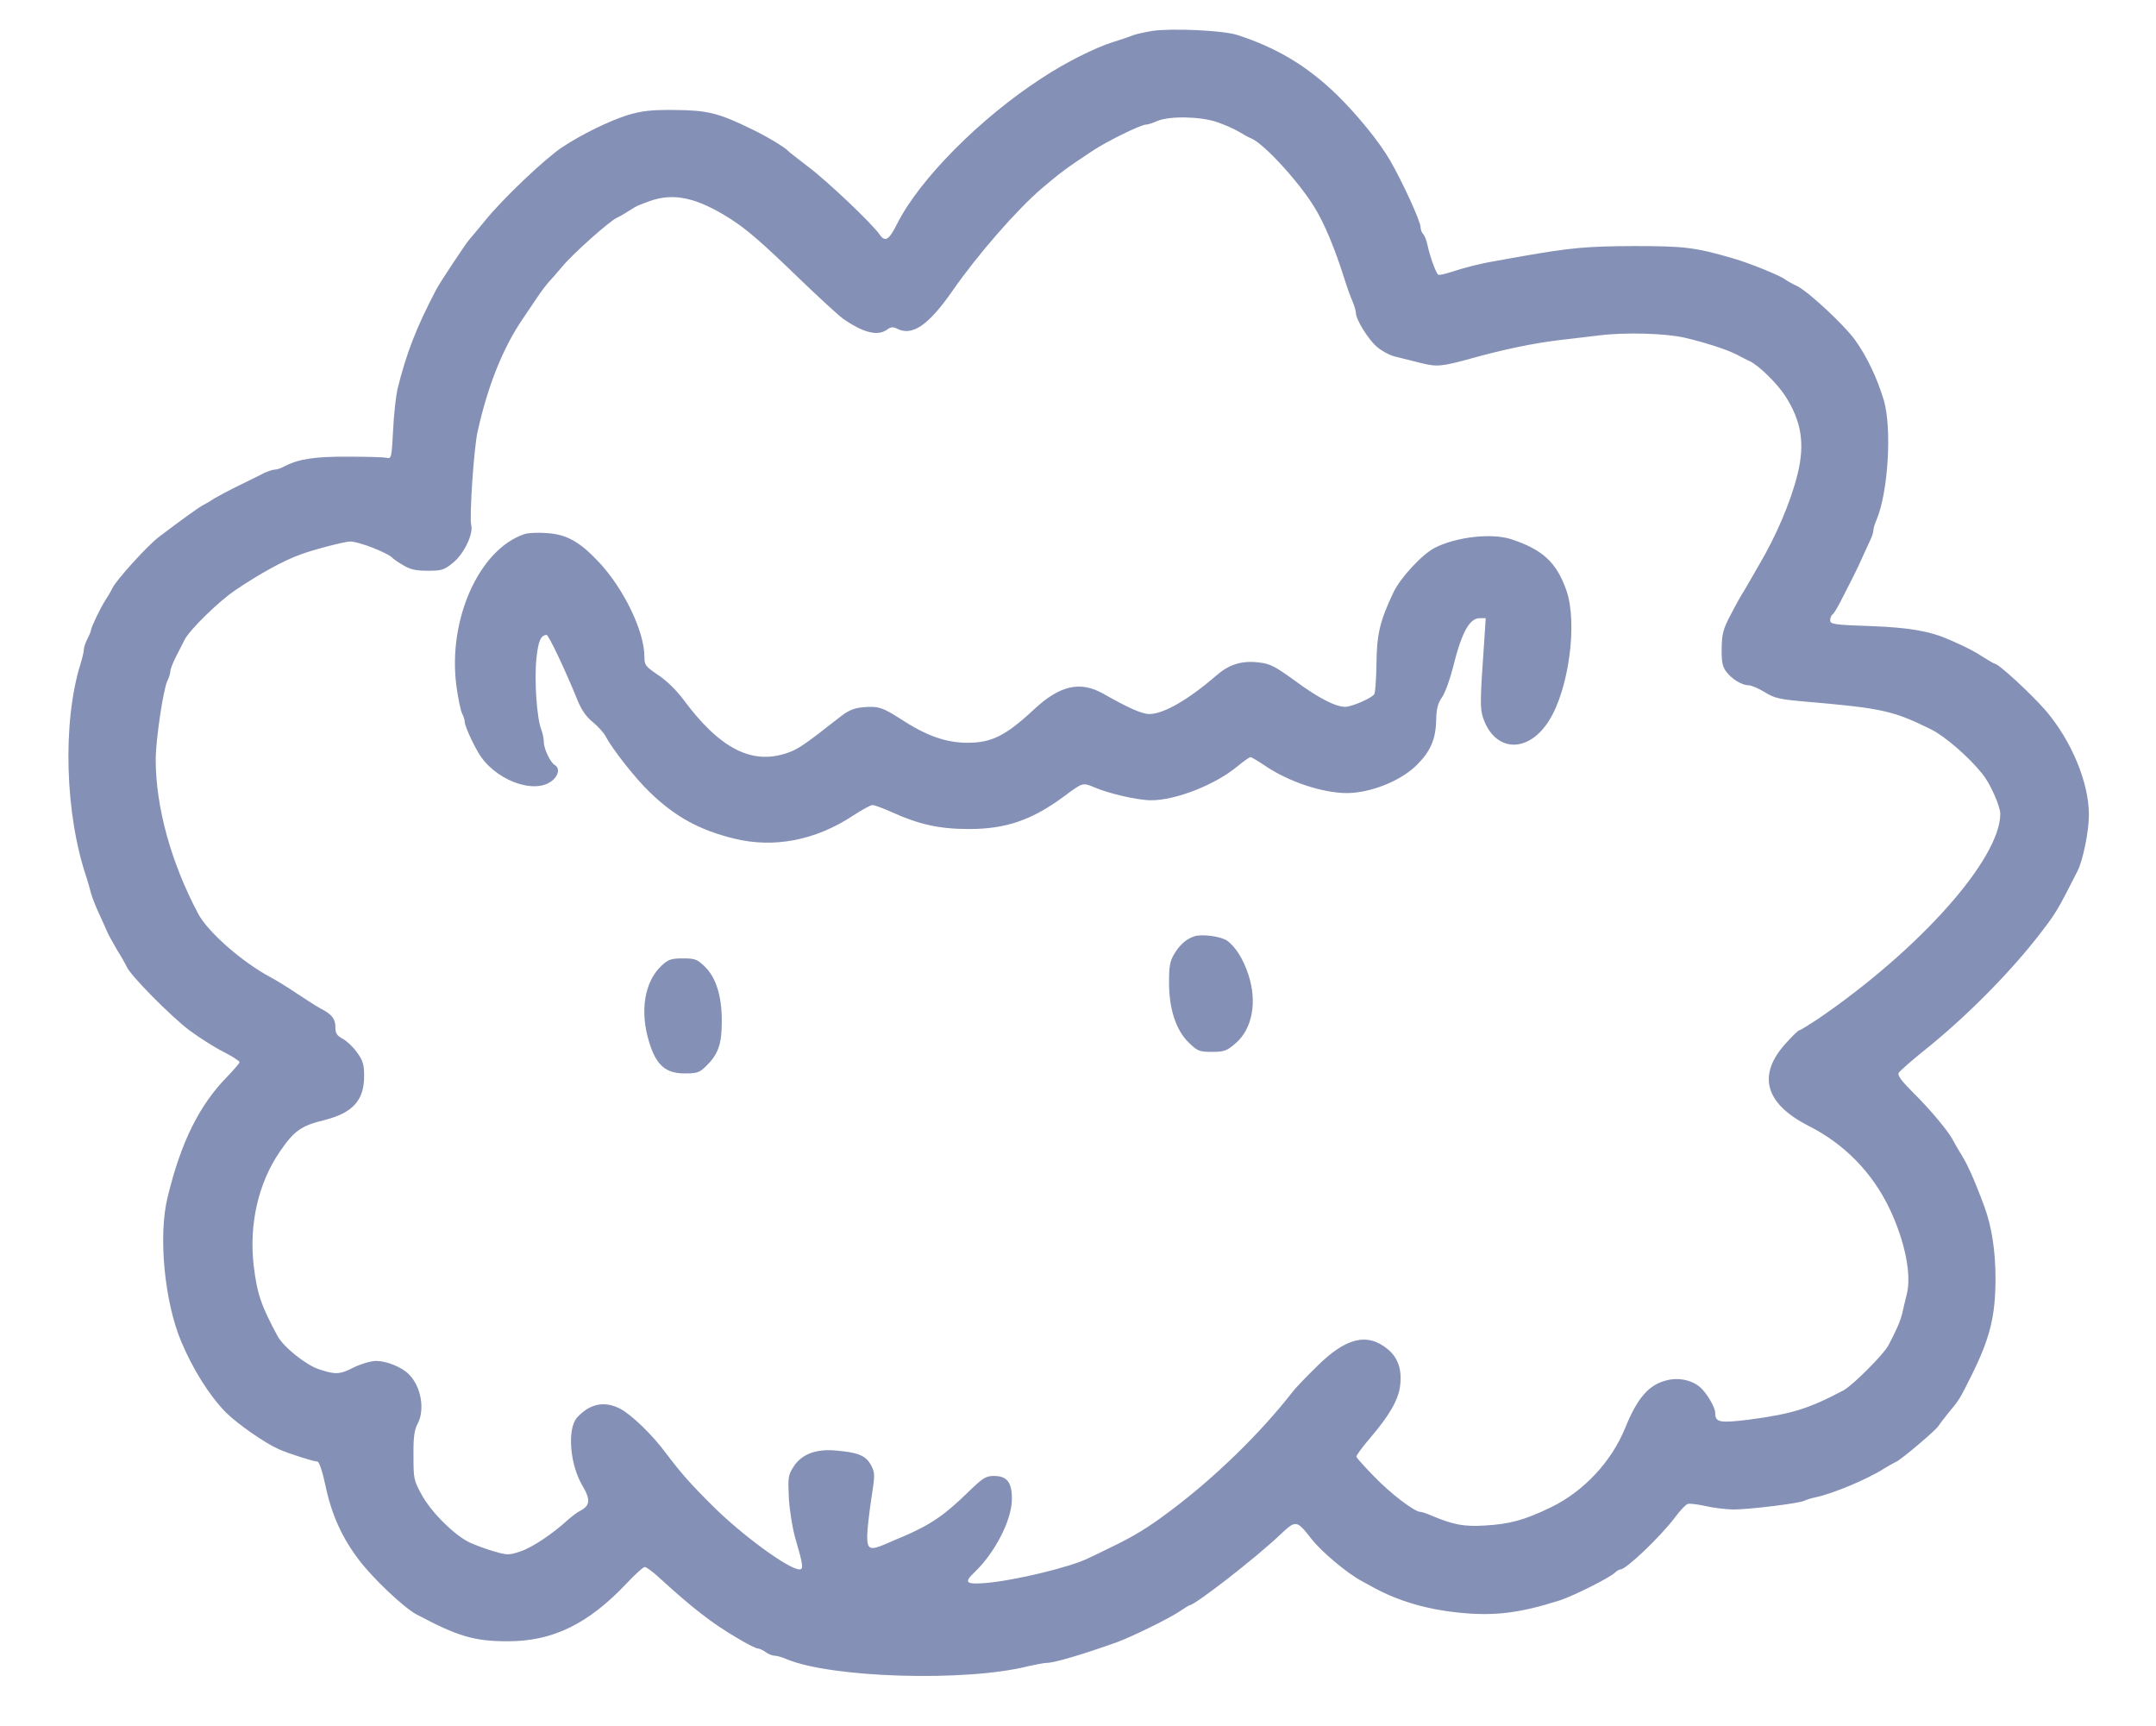
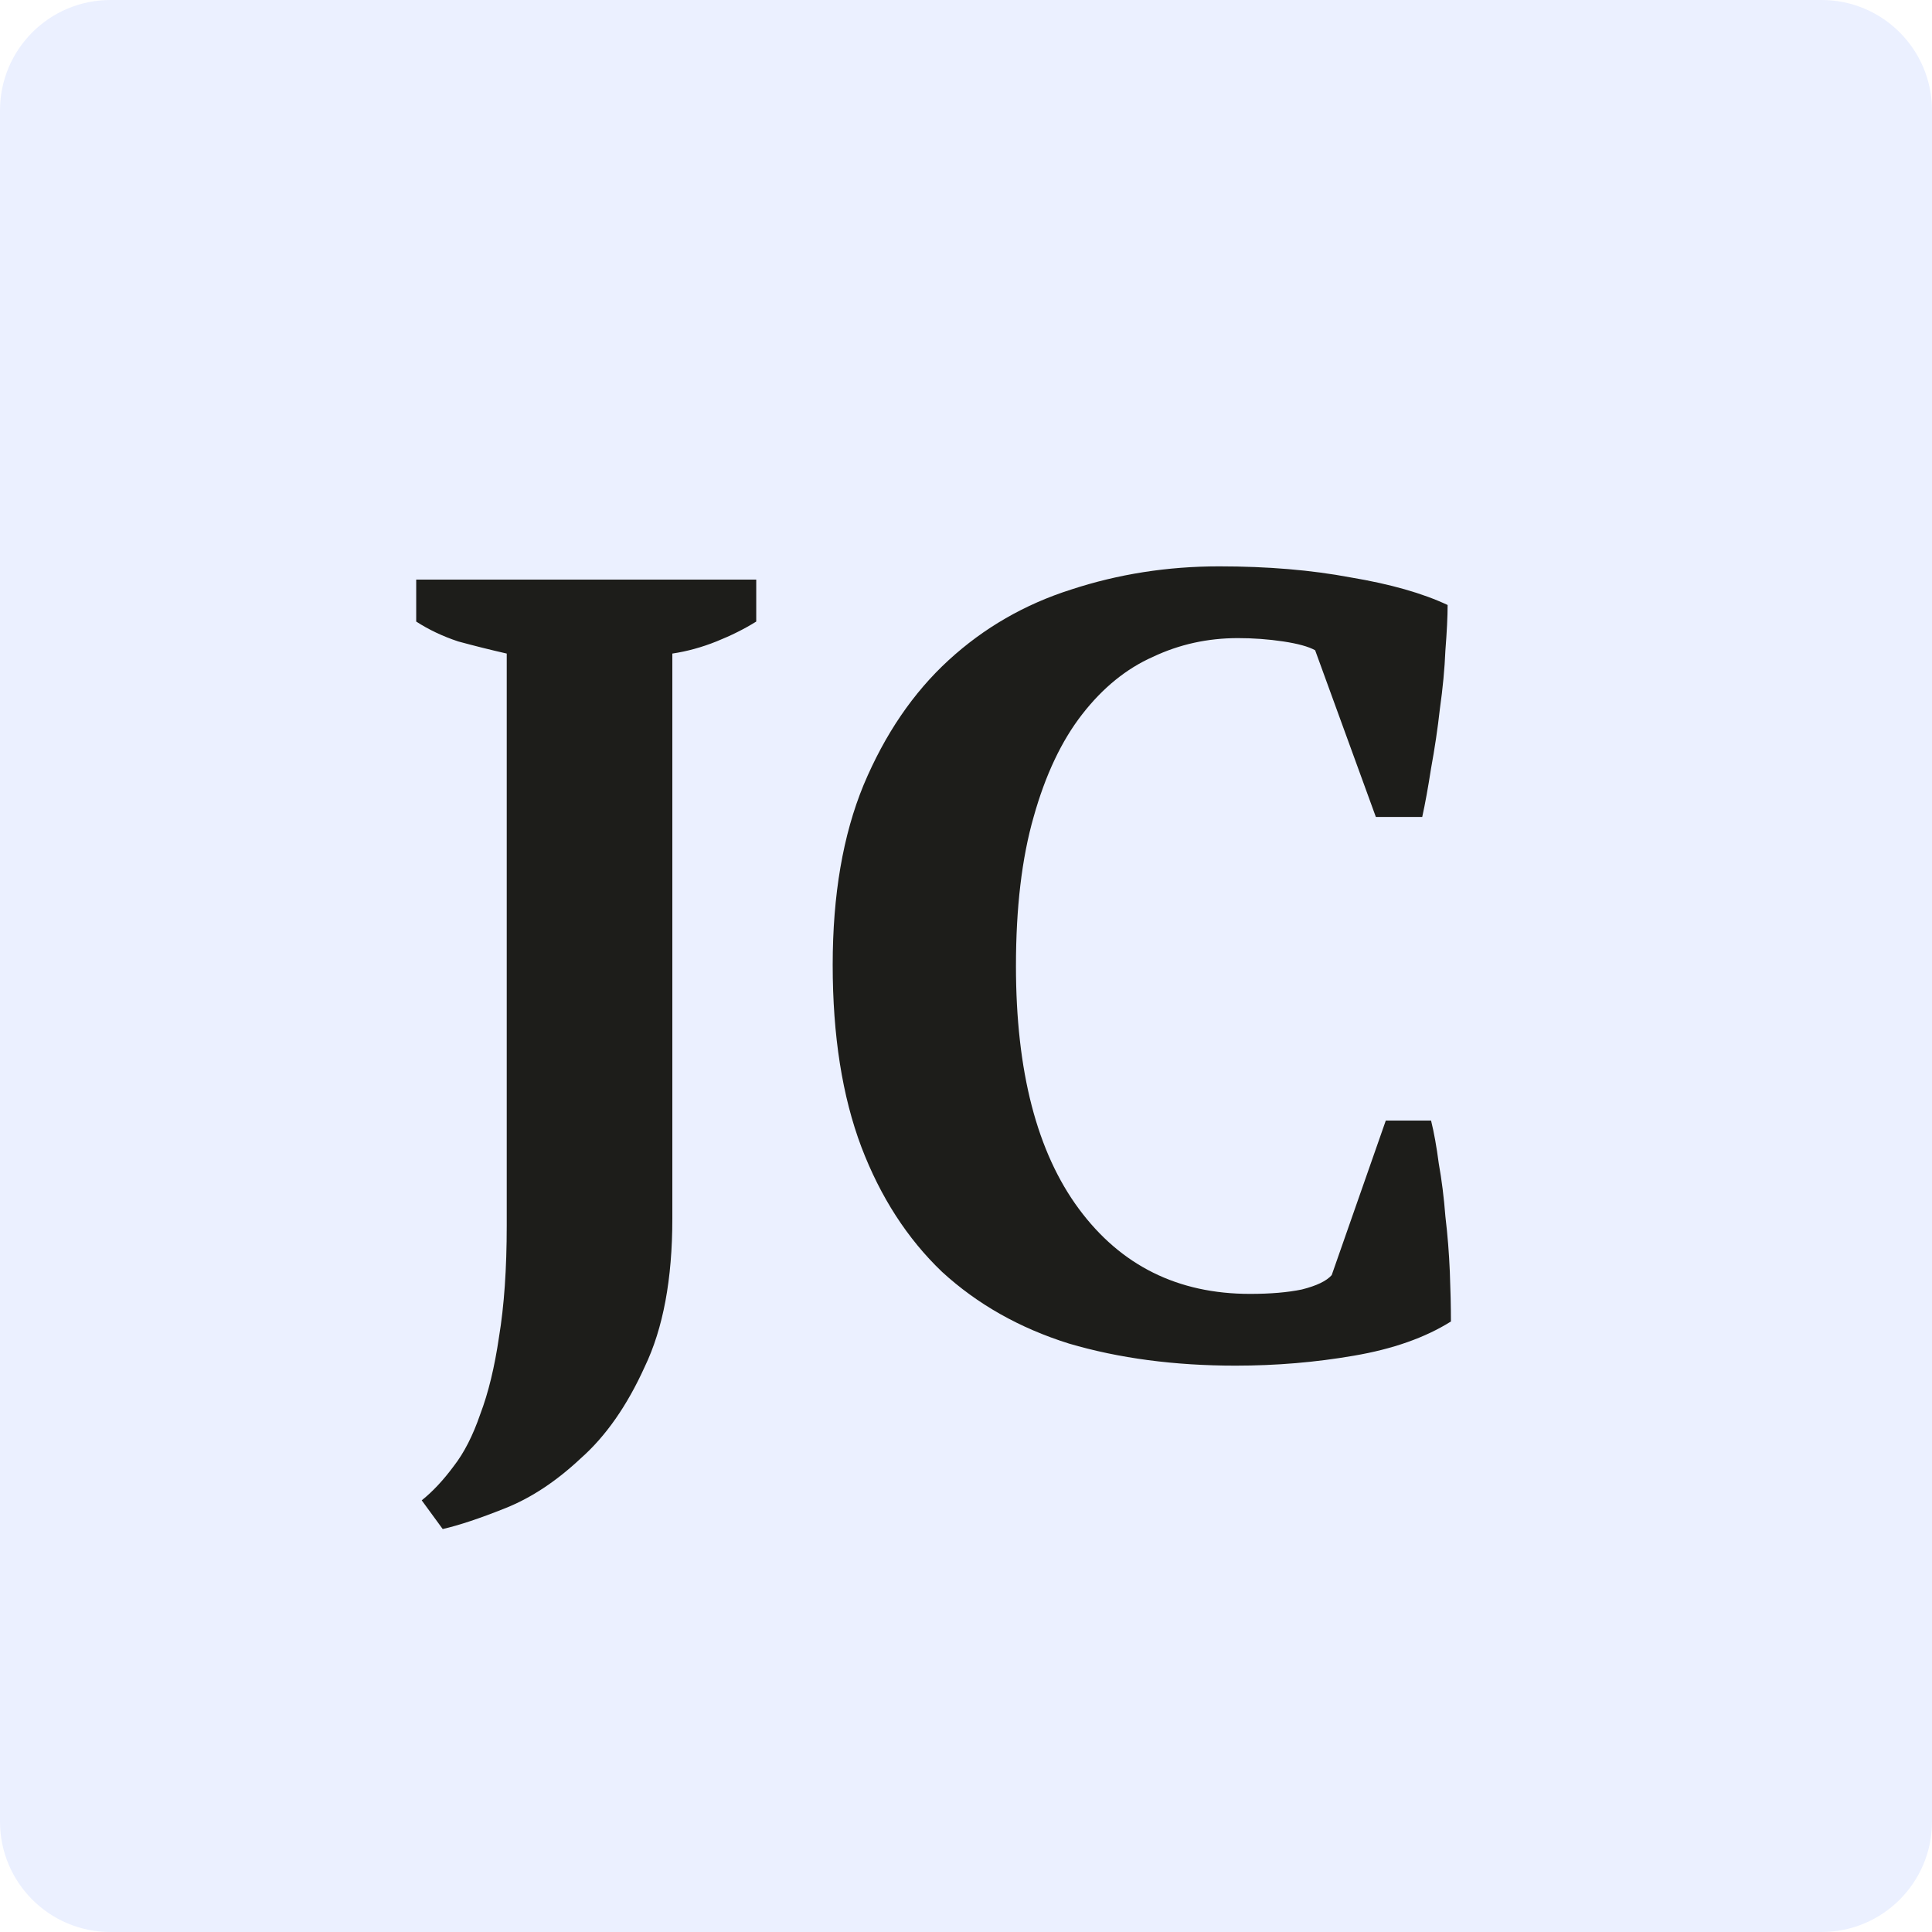
- <svg xmlns="http://www.w3.org/2000/svg" version="1.0" width="900pt" height="720pt" viewBox="0 0 900 720" preserveAspectRatio="xMidYMid meet">
-   <g transform="translate(0,720) scale(0.1,-0.1)" fill="#8490b5" stroke="none">
-     <path d="M4810 7071 c-30 -5 -66 -13 -80 -18 -14 -6 -52 -19 -85 -29 -73 -23 -198 -85 -296 -150 -255 -165 -510 -421 -604 -608 -34 -68 -50 -78 -73 -45 -30 44 -216 221 -297 282 -44 34 -82 63 -85 67 -13 15 -88 60 -150 90 -141 69 -187 80 -326 81 -95 1 -134 -4 -190 -20 -80 -25 -195 -81 -278 -136 -73 -49 -247 -214 -322 -307 -33 -40 -62 -75 -65 -78 -9 -8 -125 -182 -140 -212 -83 -160 -122 -260 -160 -413 -6 -27 -15 -104 -18 -170 -6 -113 -7 -120 -26 -116 -11 3 -83 5 -160 5 -139 1 -207 -9 -267 -40 -14 -8 -33 -14 -41 -14 -9 0 -28 -7 -44 -14 -15 -8 -62 -31 -103 -51 -41 -20 -88 -45 -105 -55 -16 -11 -37 -23 -45 -27 -14 -6 -92 -62 -188 -135 -47 -36 -178 -180 -193 -213 -5 -11 -18 -33 -29 -50 -22 -34 -60 -114 -60 -125 0 -4 -7 -21 -15 -36 -8 -16 -15 -36 -15 -45 0 -8 -6 -35 -14 -60 -76 -245 -65 -628 26 -894 5 -16 13 -43 17 -60 4 -16 19 -55 33 -85 14 -30 30 -66 36 -80 6 -14 25 -47 41 -75 17 -27 35 -59 40 -70 16 -37 184 -206 260 -264 42 -31 106 -72 144 -91 37 -19 67 -38 67 -43 0 -4 -23 -31 -50 -59 -118 -120 -194 -273 -250 -503 -40 -161 -14 -435 56 -603 50 -119 119 -228 188 -298 50 -49 162 -127 221 -153 41 -18 145 -51 160 -51 7 0 21 -40 34 -102 25 -119 69 -216 139 -308 58 -77 189 -201 241 -228 173 -92 241 -112 381 -112 189 0 337 73 498 244 34 36 67 66 73 66 7 0 33 -19 58 -42 140 -128 222 -192 326 -253 41 -25 81 -45 88 -45 7 0 22 -7 33 -15 10 -8 27 -15 36 -15 10 0 32 -6 50 -14 186 -79 751 -96 1010 -30 32 7 67 14 79 14 30 0 149 35 294 87 60 22 215 98 258 127 21 14 40 26 42 26 22 0 276 197 378 294 67 63 69 63 131 -16 42 -54 149 -144 211 -177 22 -12 47 -26 55 -30 101 -54 218 -88 345 -101 152 -16 257 -3 427 51 59 20 202 91 229 115 8 8 19 14 24 14 23 0 165 135 227 217 21 28 45 54 53 56 7 3 39 -1 72 -8 32 -8 85 -14 118 -15 66 0 281 26 298 37 6 3 27 10 46 14 72 15 216 75 286 120 17 10 39 23 50 28 23 10 172 137 177 150 2 4 21 29 42 55 44 52 47 57 97 158 76 153 99 245 99 403 0 115 -16 216 -46 298 -46 124 -73 182 -105 232 -10 17 -22 37 -26 45 -15 33 -95 129 -163 196 -53 53 -70 76 -64 86 5 9 49 47 98 87 184 146 377 342 501 506 57 74 67 91 147 249 23 44 48 167 48 235 0 134 -72 308 -180 435 -60 69 -197 196 -213 196 -3 0 -25 13 -49 28 -39 25 -59 36 -138 71 -83 37 -170 52 -332 58 -153 5 -168 8 -168 24 0 10 4 20 9 24 6 3 21 29 36 58 14 28 38 75 52 102 14 28 32 66 40 85 9 19 22 48 29 63 8 16 14 35 14 42 0 8 6 29 14 47 48 114 64 380 30 497 -28 93 -70 182 -121 253 -45 62 -191 198 -239 223 -22 10 -46 24 -54 30 -21 16 -155 70 -220 88 -155 45 -201 50 -410 50 -196 -1 -259 -6 -475 -44 -33 -6 -80 -14 -105 -19 -58 -9 -134 -29 -188 -47 -24 -8 -46 -12 -49 -9 -10 10 -34 76 -43 119 -4 21 -13 44 -19 50 -6 6 -11 19 -11 29 0 24 -74 186 -127 278 -45 78 -138 192 -224 276 -123 119 -250 195 -414 248 -58 19 -272 29 -355 17z m272 -381 c31 -11 72 -29 90 -40 18 -11 42 -24 54 -29 53 -24 197 -181 261 -286 42 -68 85 -172 124 -295 11 -36 27 -80 35 -98 8 -18 14 -40 14 -48 0 -27 50 -108 86 -140 19 -17 53 -36 77 -42 23 -6 72 -18 108 -27 68 -17 87 -15 214 20 137 38 255 62 360 75 39 4 115 14 169 20 109 14 282 9 361 -10 86 -20 179 -51 215 -70 19 -10 44 -23 55 -28 38 -18 113 -92 147 -144 68 -106 83 -199 52 -326 -29 -118 -91 -262 -163 -383 -11 -19 -25 -43 -31 -54 -6 -11 -19 -33 -29 -50 -11 -16 -36 -61 -56 -100 -32 -60 -37 -80 -38 -140 -1 -56 3 -76 18 -97 24 -32 66 -58 94 -58 11 0 42 -13 68 -29 42 -26 63 -30 178 -40 312 -27 357 -37 514 -114 59 -29 160 -116 217 -188 32 -39 74 -134 74 -166 -1 -189 -338 -567 -763 -857 -38 -25 -72 -46 -76 -46 -4 0 -29 -24 -55 -53 -122 -133 -89 -253 94 -346 150 -76 266 -195 338 -346 64 -135 92 -275 72 -355 -6 -25 -15 -61 -19 -80 -8 -34 -24 -70 -58 -135 -21 -39 -149 -167 -188 -188 -146 -77 -214 -98 -394 -122 -122 -15 -141 -12 -141 28 0 24 -37 86 -65 109 -35 29 -89 40 -138 27 -74 -18 -122 -73 -173 -199 -57 -140 -172 -264 -310 -331 -110 -53 -171 -70 -277 -76 -87 -5 -130 3 -225 43 -18 8 -37 14 -43 14 -24 0 -125 77 -192 147 -40 40 -73 78 -75 83 -2 4 24 39 57 78 79 92 117 157 125 214 10 68 -7 121 -51 157 -86 71 -176 48 -298 -74 -45 -44 -90 -91 -100 -105 -134 -172 -325 -358 -510 -496 -94 -71 -154 -107 -250 -153 -38 -19 -78 -38 -89 -43 -74 -38 -312 -95 -433 -105 -82 -6 -90 2 -45 45 85 81 155 217 156 303 1 72 -20 99 -75 99 -34 0 -46 -8 -106 -66 -102 -100 -161 -139 -278 -189 -16 -6 -47 -20 -68 -29 -65 -28 -77 -23 -77 32 0 26 8 96 17 155 16 104 16 109 -1 142 -22 40 -53 53 -146 61 -85 8 -146 -16 -179 -70 -21 -33 -22 -45 -18 -129 3 -50 15 -126 27 -167 33 -113 35 -130 17 -130 -44 0 -241 144 -362 265 -94 93 -133 138 -195 220 -56 76 -144 161 -192 186 -65 33 -125 21 -178 -36 -43 -46 -32 -196 21 -285 35 -59 33 -84 -10 -106 -12 -6 -34 -23 -49 -36 -64 -59 -152 -118 -200 -133 -47 -16 -54 -16 -109 0 -32 9 -78 26 -102 37 -65 31 -162 128 -201 200 -33 60 -34 68 -34 163 -1 76 4 108 17 132 32 60 15 157 -37 208 -30 30 -93 55 -136 55 -21 0 -62 -12 -91 -26 -61 -31 -77 -32 -147 -9 -55 18 -150 94 -174 140 -68 126 -85 176 -99 293 -20 175 20 346 110 477 60 87 89 107 188 131 116 30 163 82 163 183 0 48 -5 65 -30 99 -16 23 -43 48 -60 57 -24 13 -30 22 -30 49 0 34 -15 53 -62 77 -15 8 -57 35 -95 60 -37 25 -88 57 -113 70 -120 64 -263 190 -303 266 -113 213 -177 445 -177 643 0 81 32 297 49 329 6 11 11 28 12 38 0 10 11 38 24 63 13 25 28 55 34 67 19 41 143 163 215 211 104 70 199 122 271 148 50 19 184 54 207 54 37 0 161 -49 178 -70 3 -3 22 -17 43 -29 30 -18 53 -23 103 -23 58 0 68 3 106 34 45 37 85 120 75 157 -8 32 11 323 27 391 42 189 105 347 186 466 16 24 44 65 62 92 17 26 39 54 47 63 9 9 34 38 56 64 44 54 199 192 230 206 11 5 34 18 50 29 17 11 35 21 40 23 6 2 26 10 45 17 101 37 199 16 340 -74 70 -45 132 -99 290 -252 80 -77 161 -151 179 -164 86 -60 146 -74 185 -45 13 10 24 11 37 5 65 -36 133 10 235 156 104 150 268 338 372 427 78 66 100 83 212 157 60 40 202 110 224 110 8 0 29 7 47 15 51 22 182 19 251 -5z" />
-     <path d="M2190 4971 c-189 -62 -321 -356 -285 -632 7 -53 18 -105 24 -117 6 -11 11 -27 11 -35 0 -14 27 -77 55 -125 63 -114 233 -181 309 -121 28 22 34 53 12 66 -19 11 -46 68 -46 97 0 14 -5 37 -11 53 -18 45 -29 204 -20 293 8 75 18 99 43 100 8 0 80 -151 129 -273 16 -39 36 -69 64 -91 22 -18 47 -46 55 -62 25 -49 125 -176 182 -230 106 -103 209 -159 353 -194 167 -41 340 -7 496 96 37 24 73 44 81 44 9 0 46 -14 84 -31 111 -50 195 -69 319 -69 156 0 264 38 399 138 75 56 76 56 122 37 61 -27 184 -55 239 -55 103 0 267 64 361 142 25 21 50 38 54 38 4 0 32 -16 61 -36 99 -67 238 -113 340 -114 99 0 225 50 292 116 57 56 80 107 82 185 1 51 7 74 24 98 13 18 33 73 46 124 36 147 69 207 112 207 l25 0 -6 -92 c-18 -255 -18 -284 -5 -324 49 -144 188 -150 275 -12 83 131 120 408 73 543 -41 118 -100 172 -232 215 -82 26 -228 9 -317 -36 -52 -26 -144 -125 -173 -186 -57 -120 -70 -176 -71 -298 -1 -63 -5 -120 -9 -127 -11 -17 -94 -53 -122 -53 -41 0 -115 39 -211 110 -80 58 -102 70 -147 75 -71 9 -125 -7 -178 -53 -119 -103 -222 -162 -281 -162 -32 0 -87 25 -193 85 -96 54 -181 35 -290 -67 -117 -109 -176 -138 -276 -138 -90 0 -172 29 -279 99 -76 49 -95 55 -160 49 -39 -4 -61 -14 -102 -47 -139 -109 -166 -128 -213 -144 -147 -50 -281 19 -432 223 -29 39 -71 80 -106 103 -53 36 -57 41 -57 76 0 107 -87 286 -192 397 -79 84 -134 114 -215 119 -37 3 -79 1 -93 -4z" />
-     <path d="M4985 3292 c-33 -11 -60 -35 -83 -73 -18 -30 -22 -51 -22 -119 0 -111 29 -200 83 -252 36 -35 44 -38 96 -38 51 0 62 4 98 35 71 60 92 174 54 288 -21 64 -52 113 -87 140 -26 19 -107 30 -139 19z" />
-     <path d="M2763 3171 c-73 -67 -94 -192 -52 -324 29 -93 68 -127 147 -127 52 0 62 3 91 32 49 48 64 91 64 183 1 106 -24 185 -70 230 -33 32 -42 35 -92 35 -48 0 -61 -4 -88 -29z" />
-   </g>
+ <svg xmlns="http://www.w3.org/2000/svg" width="35" height="35" viewBox="0 0 35 35" fill="none">
+   <rect width="35" height="35" rx="2" fill="#EBF0FF" />
+   <path d="M7.54 10.5H13.7V11.26C13.487 11.393 13.247 11.513 12.98 11.62C12.713 11.727 12.447 11.8 12.18 11.84V22.08C12.18 23.173 12.013 24.067 11.68 24.76C11.36 25.467 10.973 26.02 10.52 26.42C10.08 26.833 9.627 27.133 9.16 27.32C8.693 27.507 8.313 27.633 8.02 27.7L7.64 27.18C7.84 27.02 8.033 26.813 8.22 26.56C8.407 26.32 8.567 26.007 8.7 25.62C8.847 25.233 8.96 24.767 9.04 24.22C9.133 23.66 9.18 22.987 9.18 22.2V11.84C8.887 11.773 8.593 11.7 8.3 11.62C8.02 11.527 7.767 11.407 7.54 11.26V10.5ZM25.105 20.3H25.925C25.978 20.513 26.025 20.773 26.065 21.08C26.118 21.373 26.158 21.693 26.185 22.04C26.225 22.373 26.251 22.707 26.265 23.04C26.278 23.373 26.285 23.673 26.285 23.94C25.818 24.233 25.231 24.44 24.525 24.56C23.831 24.68 23.118 24.74 22.385 24.74C21.278 24.74 20.271 24.607 19.365 24.34C18.471 24.06 17.705 23.627 17.065 23.04C16.438 22.44 15.951 21.687 15.605 20.78C15.258 19.86 15.085 18.76 15.085 17.48C15.085 16.213 15.271 15.127 15.645 14.22C16.031 13.3 16.545 12.547 17.185 11.96C17.825 11.373 18.565 10.947 19.405 10.68C20.258 10.4 21.151 10.26 22.085 10.26C22.965 10.26 23.758 10.327 24.465 10.46C25.185 10.58 25.771 10.747 26.225 10.96C26.225 11.173 26.211 11.447 26.185 11.78C26.171 12.113 26.138 12.467 26.085 12.84C26.045 13.2 25.991 13.56 25.925 13.92C25.871 14.267 25.818 14.56 25.765 14.8H24.925L23.825 11.78C23.705 11.713 23.511 11.66 23.245 11.62C22.978 11.58 22.705 11.56 22.425 11.56C21.878 11.56 21.365 11.673 20.885 11.9C20.405 12.113 19.978 12.46 19.605 12.94C19.231 13.42 18.938 14.04 18.725 14.8C18.511 15.547 18.405 16.447 18.405 17.5C18.405 19.407 18.785 20.873 19.545 21.9C20.305 22.927 21.338 23.44 22.645 23.44C23.018 23.44 23.331 23.413 23.585 23.36C23.851 23.293 24.031 23.207 24.125 23.1L25.105 20.3Z" fill="#1D1D1A" />
</svg>
